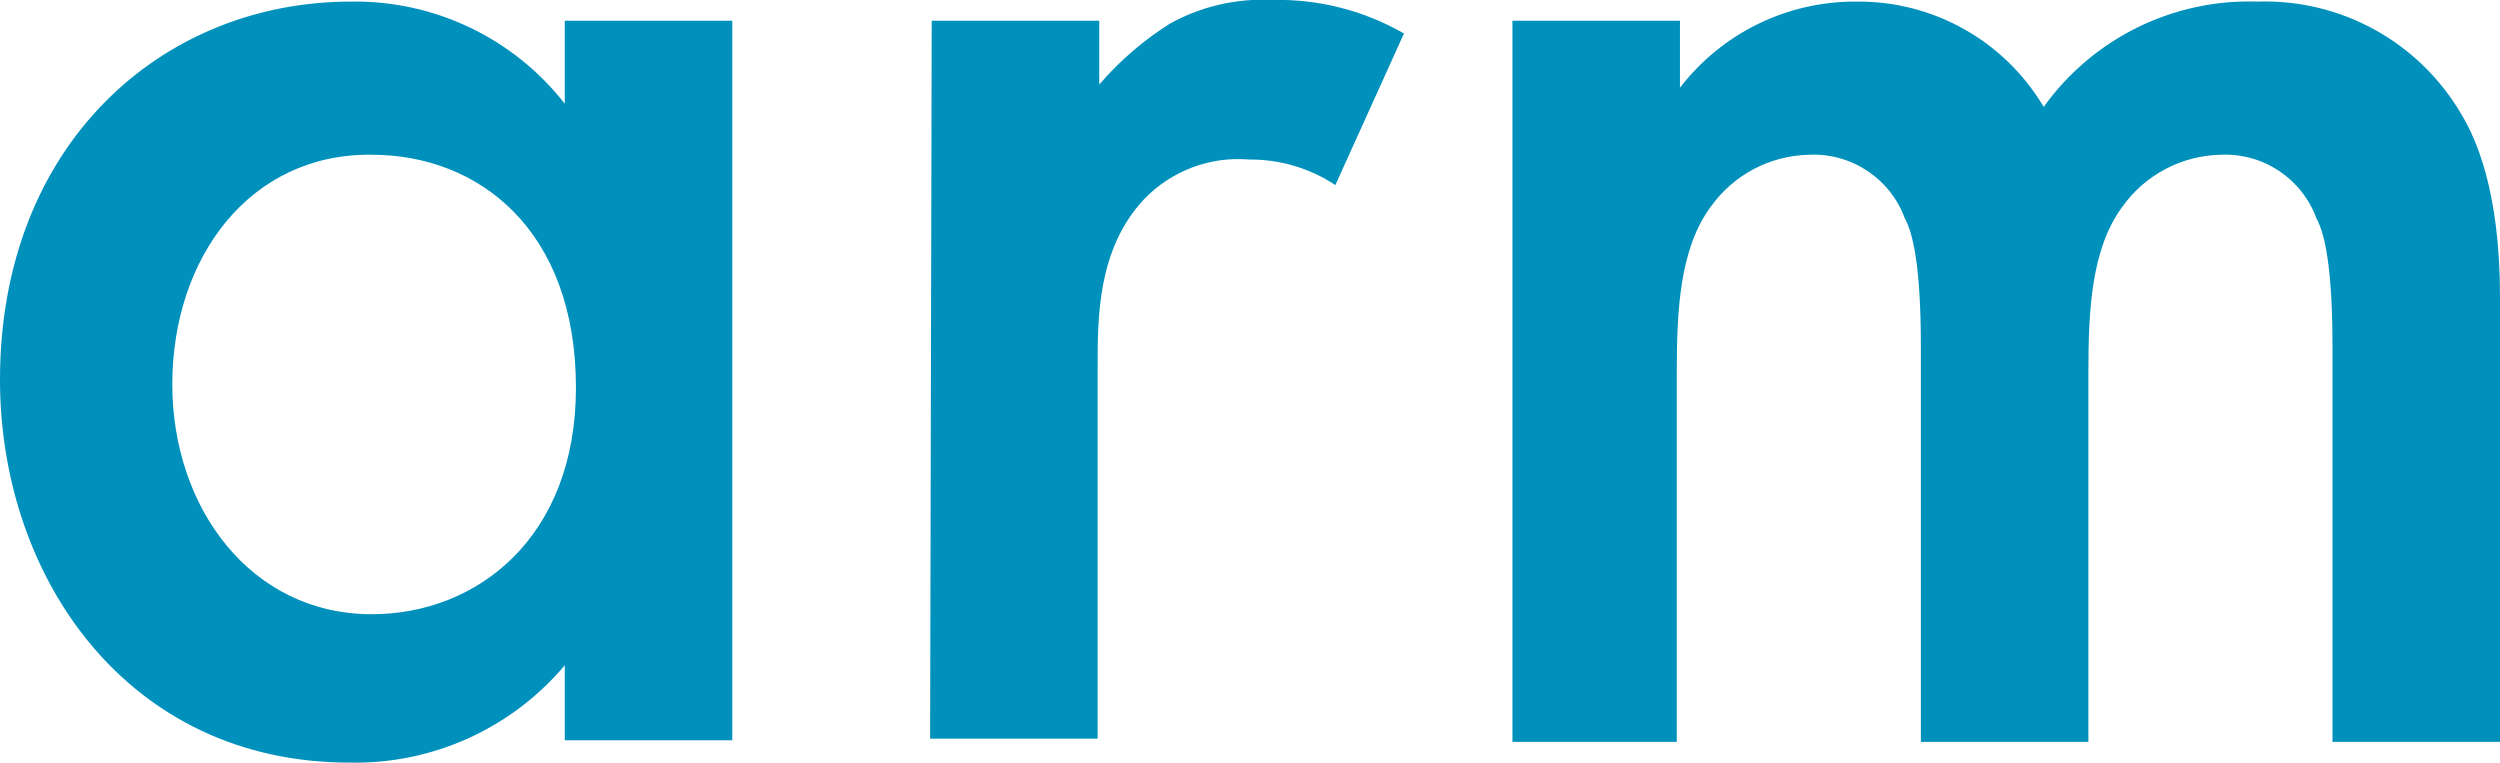
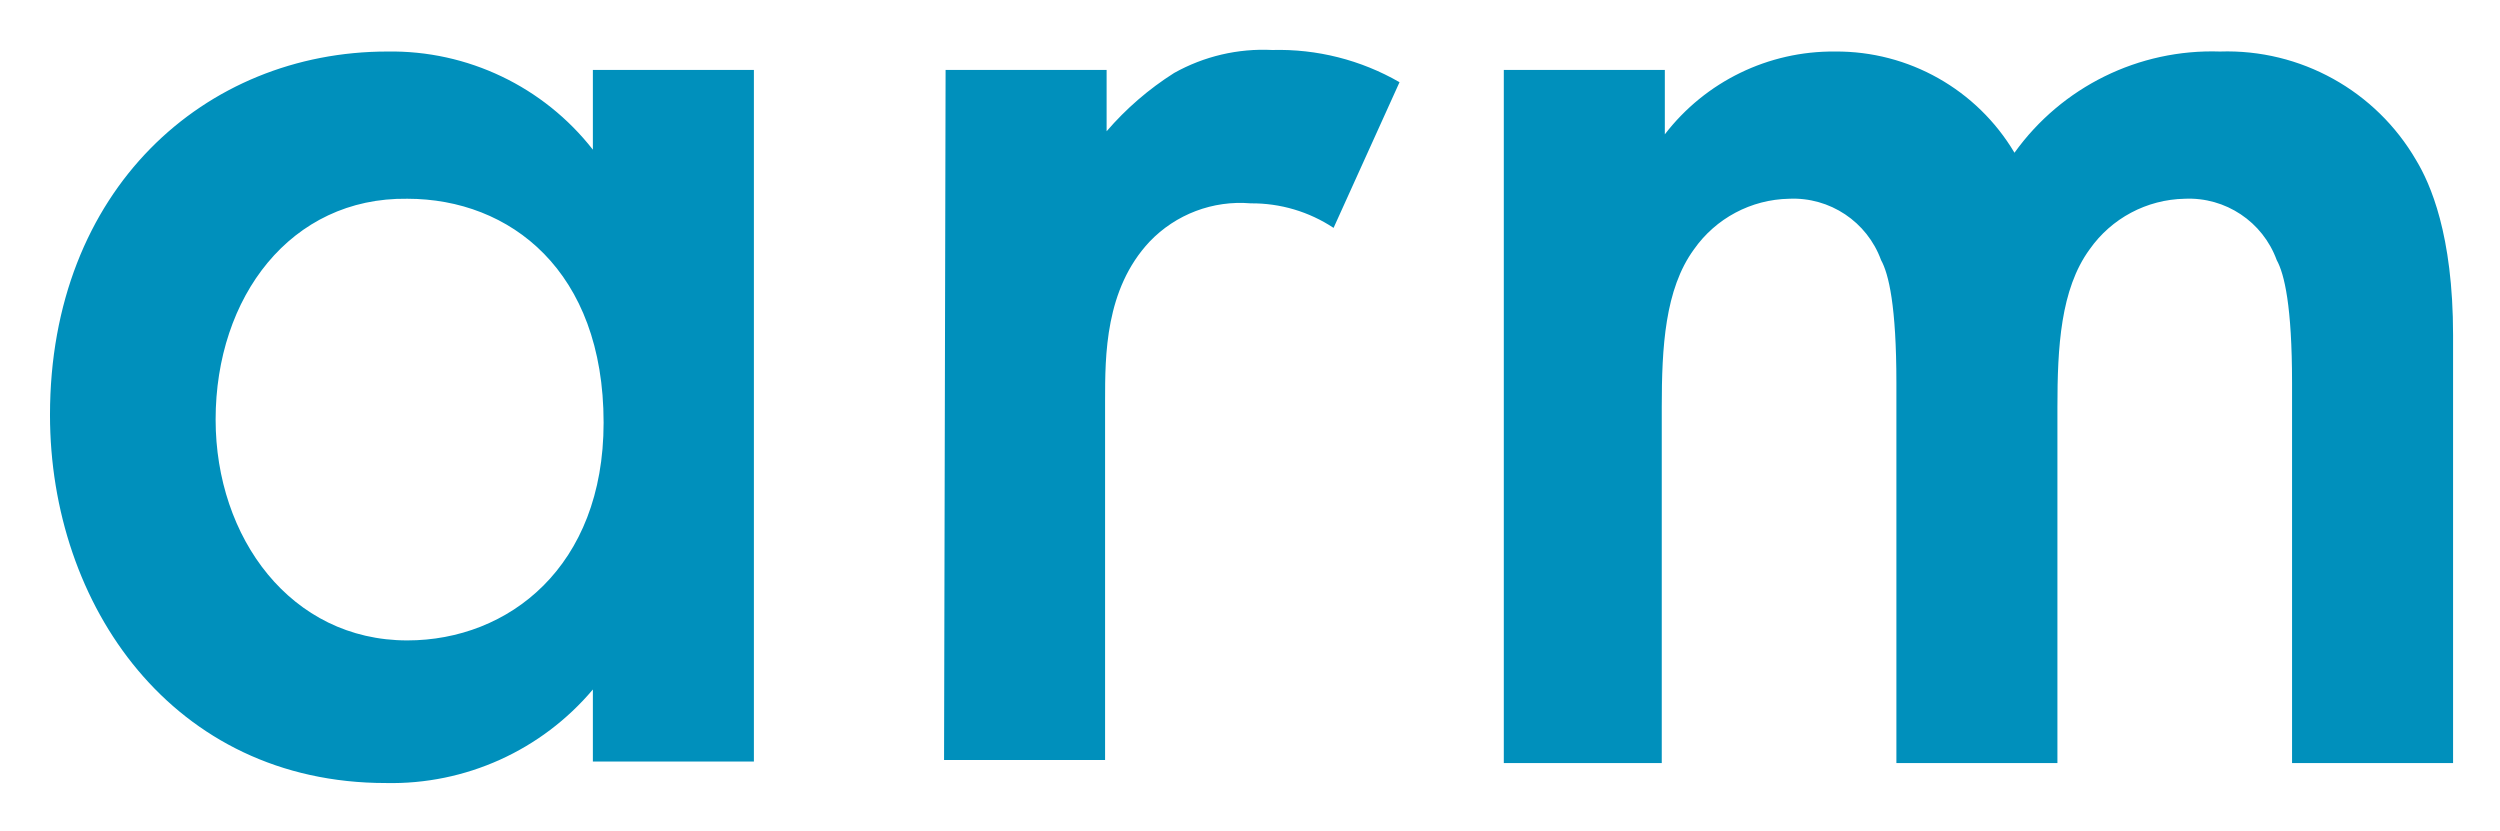
- <svg xmlns="http://www.w3.org/2000/svg" viewBox="0 0 156.7 47.8">
-   <defs>
-     <style>.cls-1{fill:#0090bc;}</style>
-   </defs>
-   <g id="图层_2" data-name="图层 2">
-     <g id="图层_1-2" data-name="图层 1">
-       <path class="cls-1" d="M35.4,1.3H45.9V46.4H35.4V41.7a17.17,17.17,0,0,1-13.5,6.1C8,47.8,0,36.2,0,23.8,0,9.1,10.1.1,22,.1A16.67,16.67,0,0,1,35.4,6.5V1.3ZM10.8,24.1c0,7.7,4.9,14.4,12.5,14.4,6.6,0,12.8-4.8,12.8-14.2,0-9.9-6.1-14.6-12.8-14.6C15.7,9.6,10.8,16.1,10.8,24.1ZM58.4,1.3H68.9v4a19.72,19.72,0,0,1,4.4-3.8A11.88,11.88,0,0,1,79.7,0,15.76,15.76,0,0,1,88,2.1l-4.3,9.5A9.62,9.62,0,0,0,78.3,10a8.17,8.17,0,0,0-6.6,2.5c-2.9,3.1-2.9,7.4-2.9,10.4V46.3H58.3l.1-45Zm36.4,0h10.5V5.5A13.83,13.83,0,0,1,116.4.1a13.48,13.48,0,0,1,11.7,6.6A15.84,15.84,0,0,1,141.5.1a14.25,14.25,0,0,1,12.8,7.1c.9,1.5,2.4,4.8,2.4,11.4V46.5H146.2V21.7c0-5-.5-7.1-1-8a6.09,6.09,0,0,0-6-4A7.76,7.76,0,0,0,133,13c-1.9,2.6-2.1,6.4-2.1,10.3V46.5H120.4V21.7c0-5-.5-7.1-1-8a6.09,6.09,0,0,0-6-4,7.76,7.76,0,0,0-6.2,3.3c-1.9,2.6-2.1,6.4-2.1,10.3V46.5H94.8V1.3Z" />
-     </g>
+ <svg xmlns="http://www.w3.org/2000/svg" role="img" viewBox="-3.26 -3.26 163.02 54.15">
+   <g data-name="图层 2">
+     <path fill="#0090bc" d="M35.4 1.3h10.5v45.1H35.4v-4.7a17.17 17.17 0 0 1-13.5 6.1C8 47.8 0 36.2 0 23.8 0 9.1 10.1.1 22 .1a16.67 16.67 0 0 1 13.4 6.4V1.3zM10.8 24.1c0 7.7 4.9 14.4 12.5 14.4 6.6 0 12.8-4.8 12.8-14.2 0-9.9-6.1-14.6-12.8-14.6-7.6-.1-12.5 6.4-12.5 14.4zM58.4 1.3h10.5v4a19.72 19.72 0 0 1 4.4-3.8A11.88 11.88 0 0 1 79.7 0 15.76 15.76 0 0 1 88 2.1l-4.3 9.5a9.62 9.62 0 0 0-5.4-1.6 8.17 8.17 0 0 0-6.6 2.5c-2.9 3.1-2.9 7.4-2.9 10.4v23.4H58.3l.1-45zm36.4 0h10.5v4.2A13.83 13.83 0 0 1 116.4.1a13.48 13.48 0 0 1 11.7 6.6A15.84 15.84 0 0 1 141.5.1a14.25 14.25 0 0 1 12.8 7.1c.9 1.5 2.4 4.8 2.4 11.4v27.9h-10.5V21.7c0-5-.5-7.1-1-8a6.09 6.09 0 0 0-6-4A7.76 7.76 0 0 0 133 13c-1.9 2.6-2.1 6.4-2.1 10.3v23.2h-10.5V21.7c0-5-.5-7.1-1-8a6.09 6.09 0 0 0-6-4 7.76 7.76 0 0 0-6.2 3.3c-1.9 2.6-2.1 6.4-2.1 10.3v23.2H94.8V1.3z" data-name="图层 1" />
  </g>
</svg>
